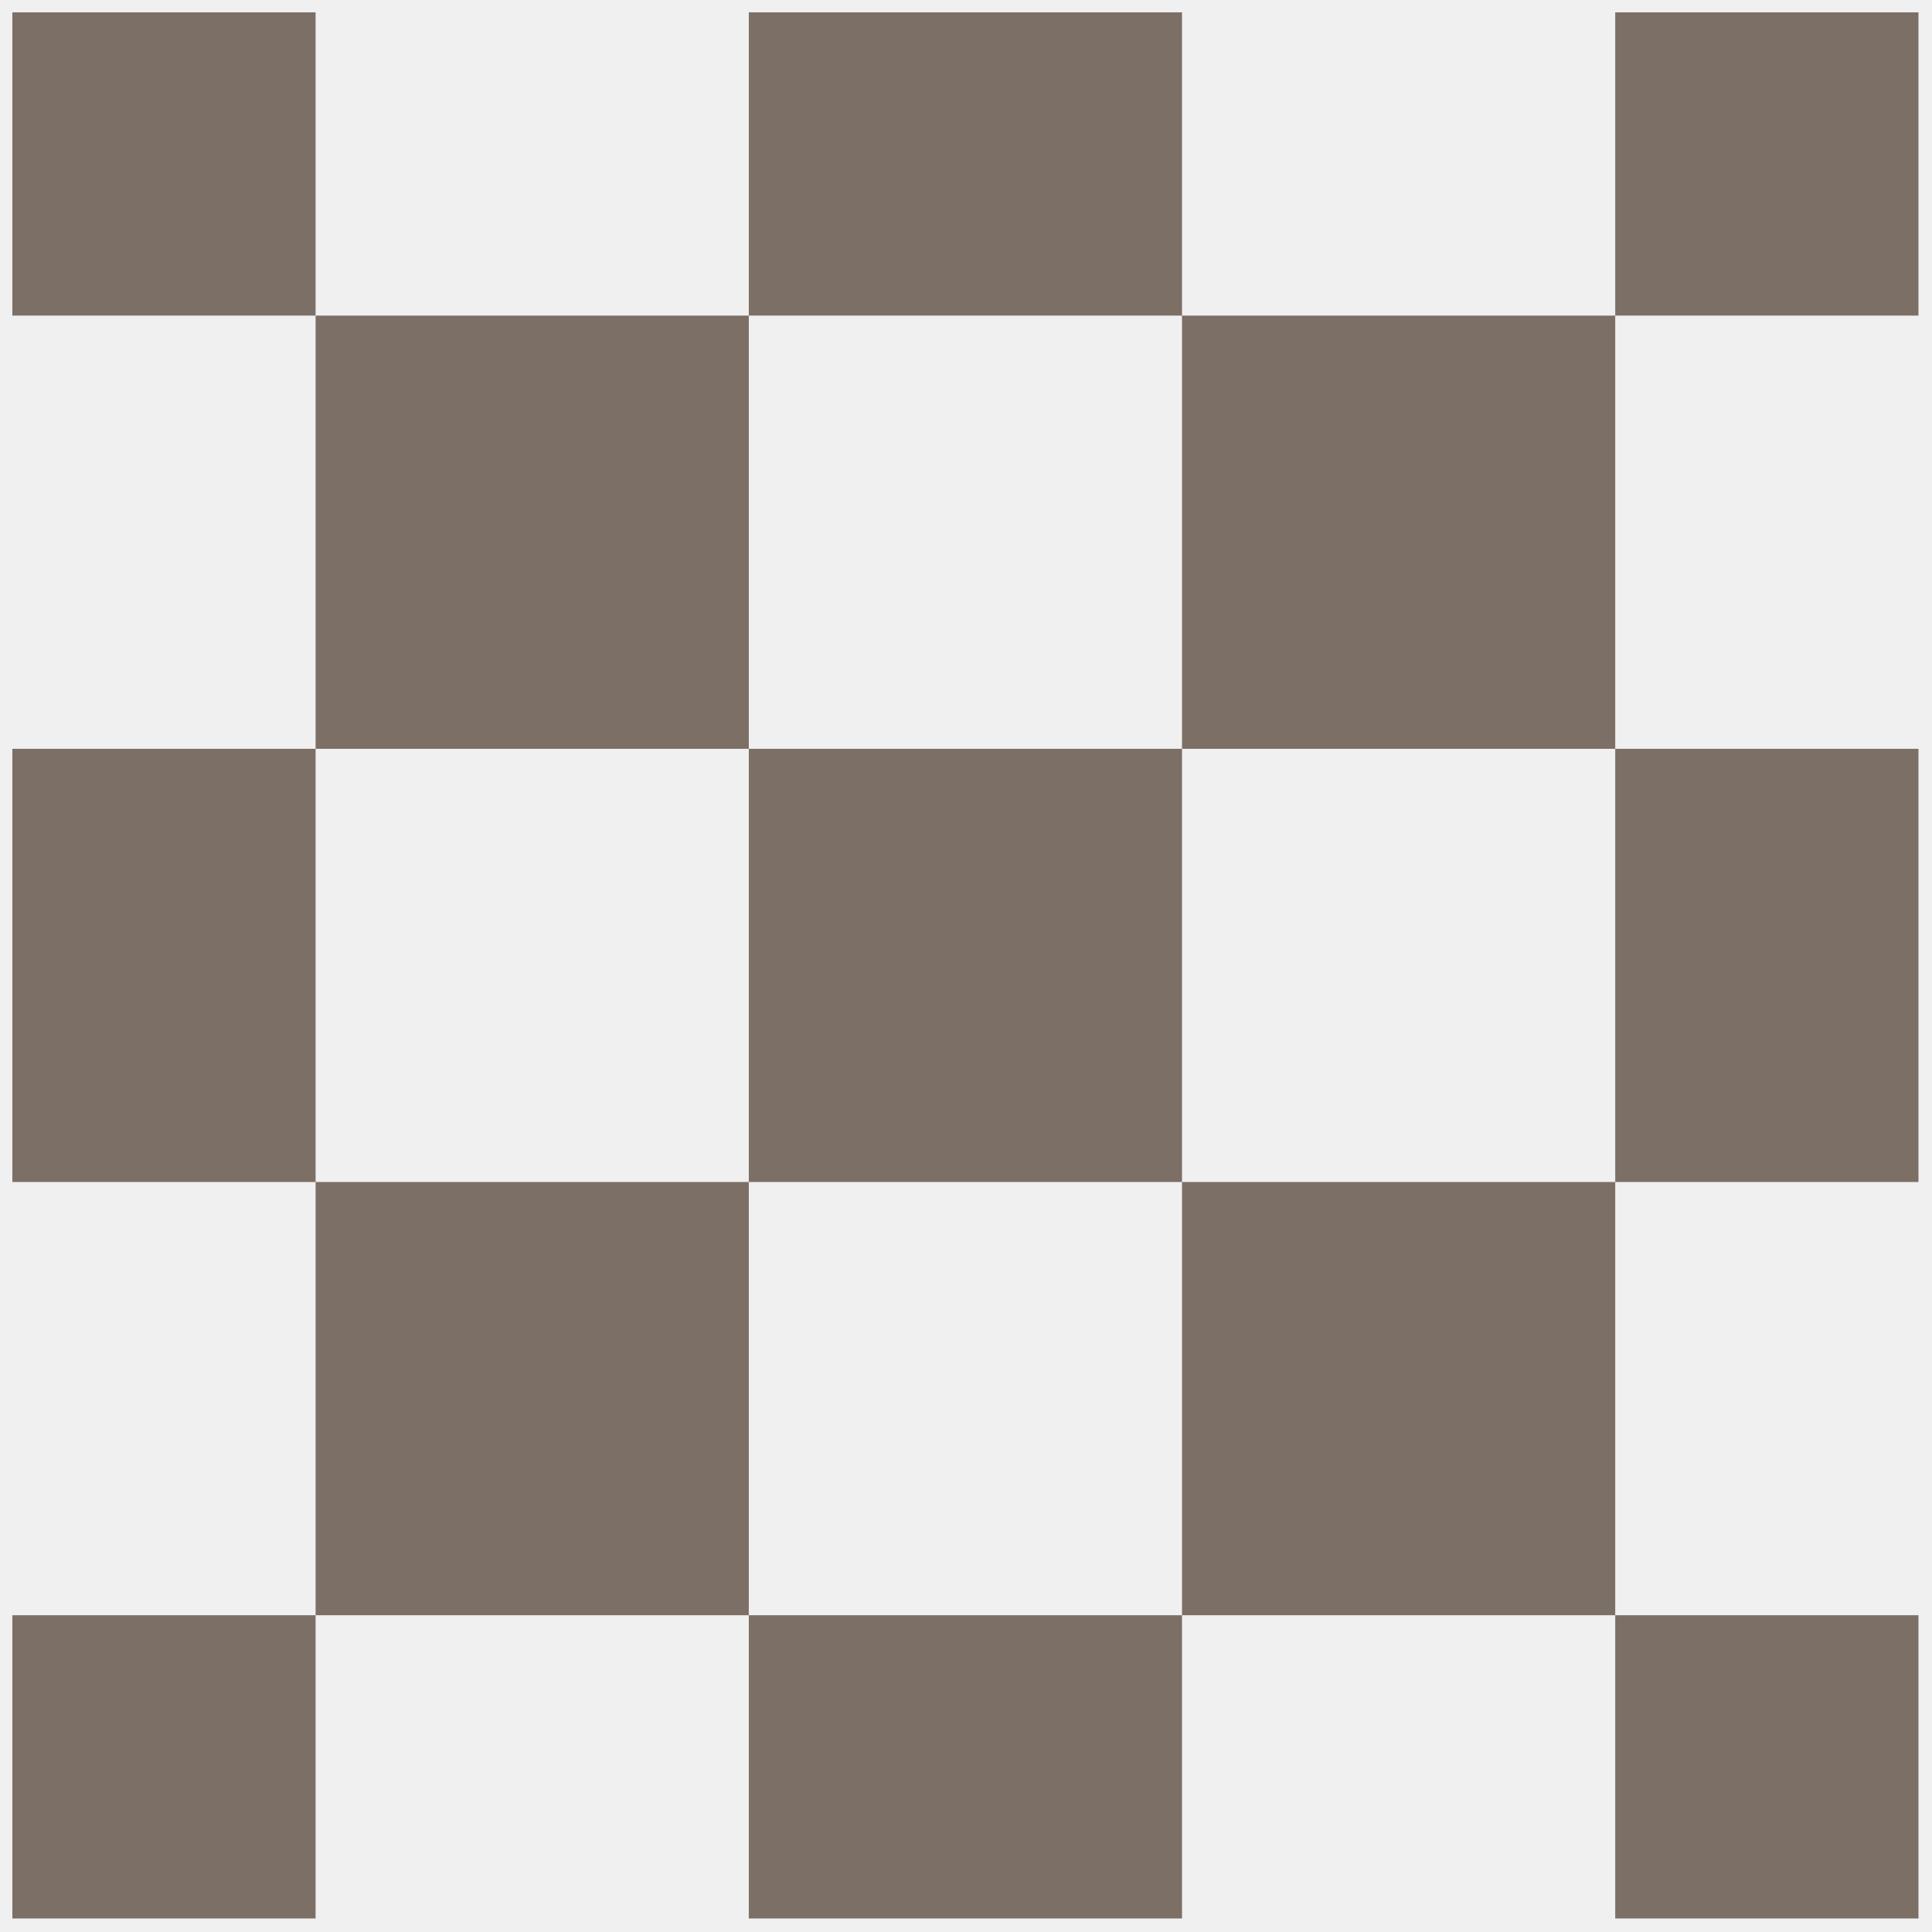
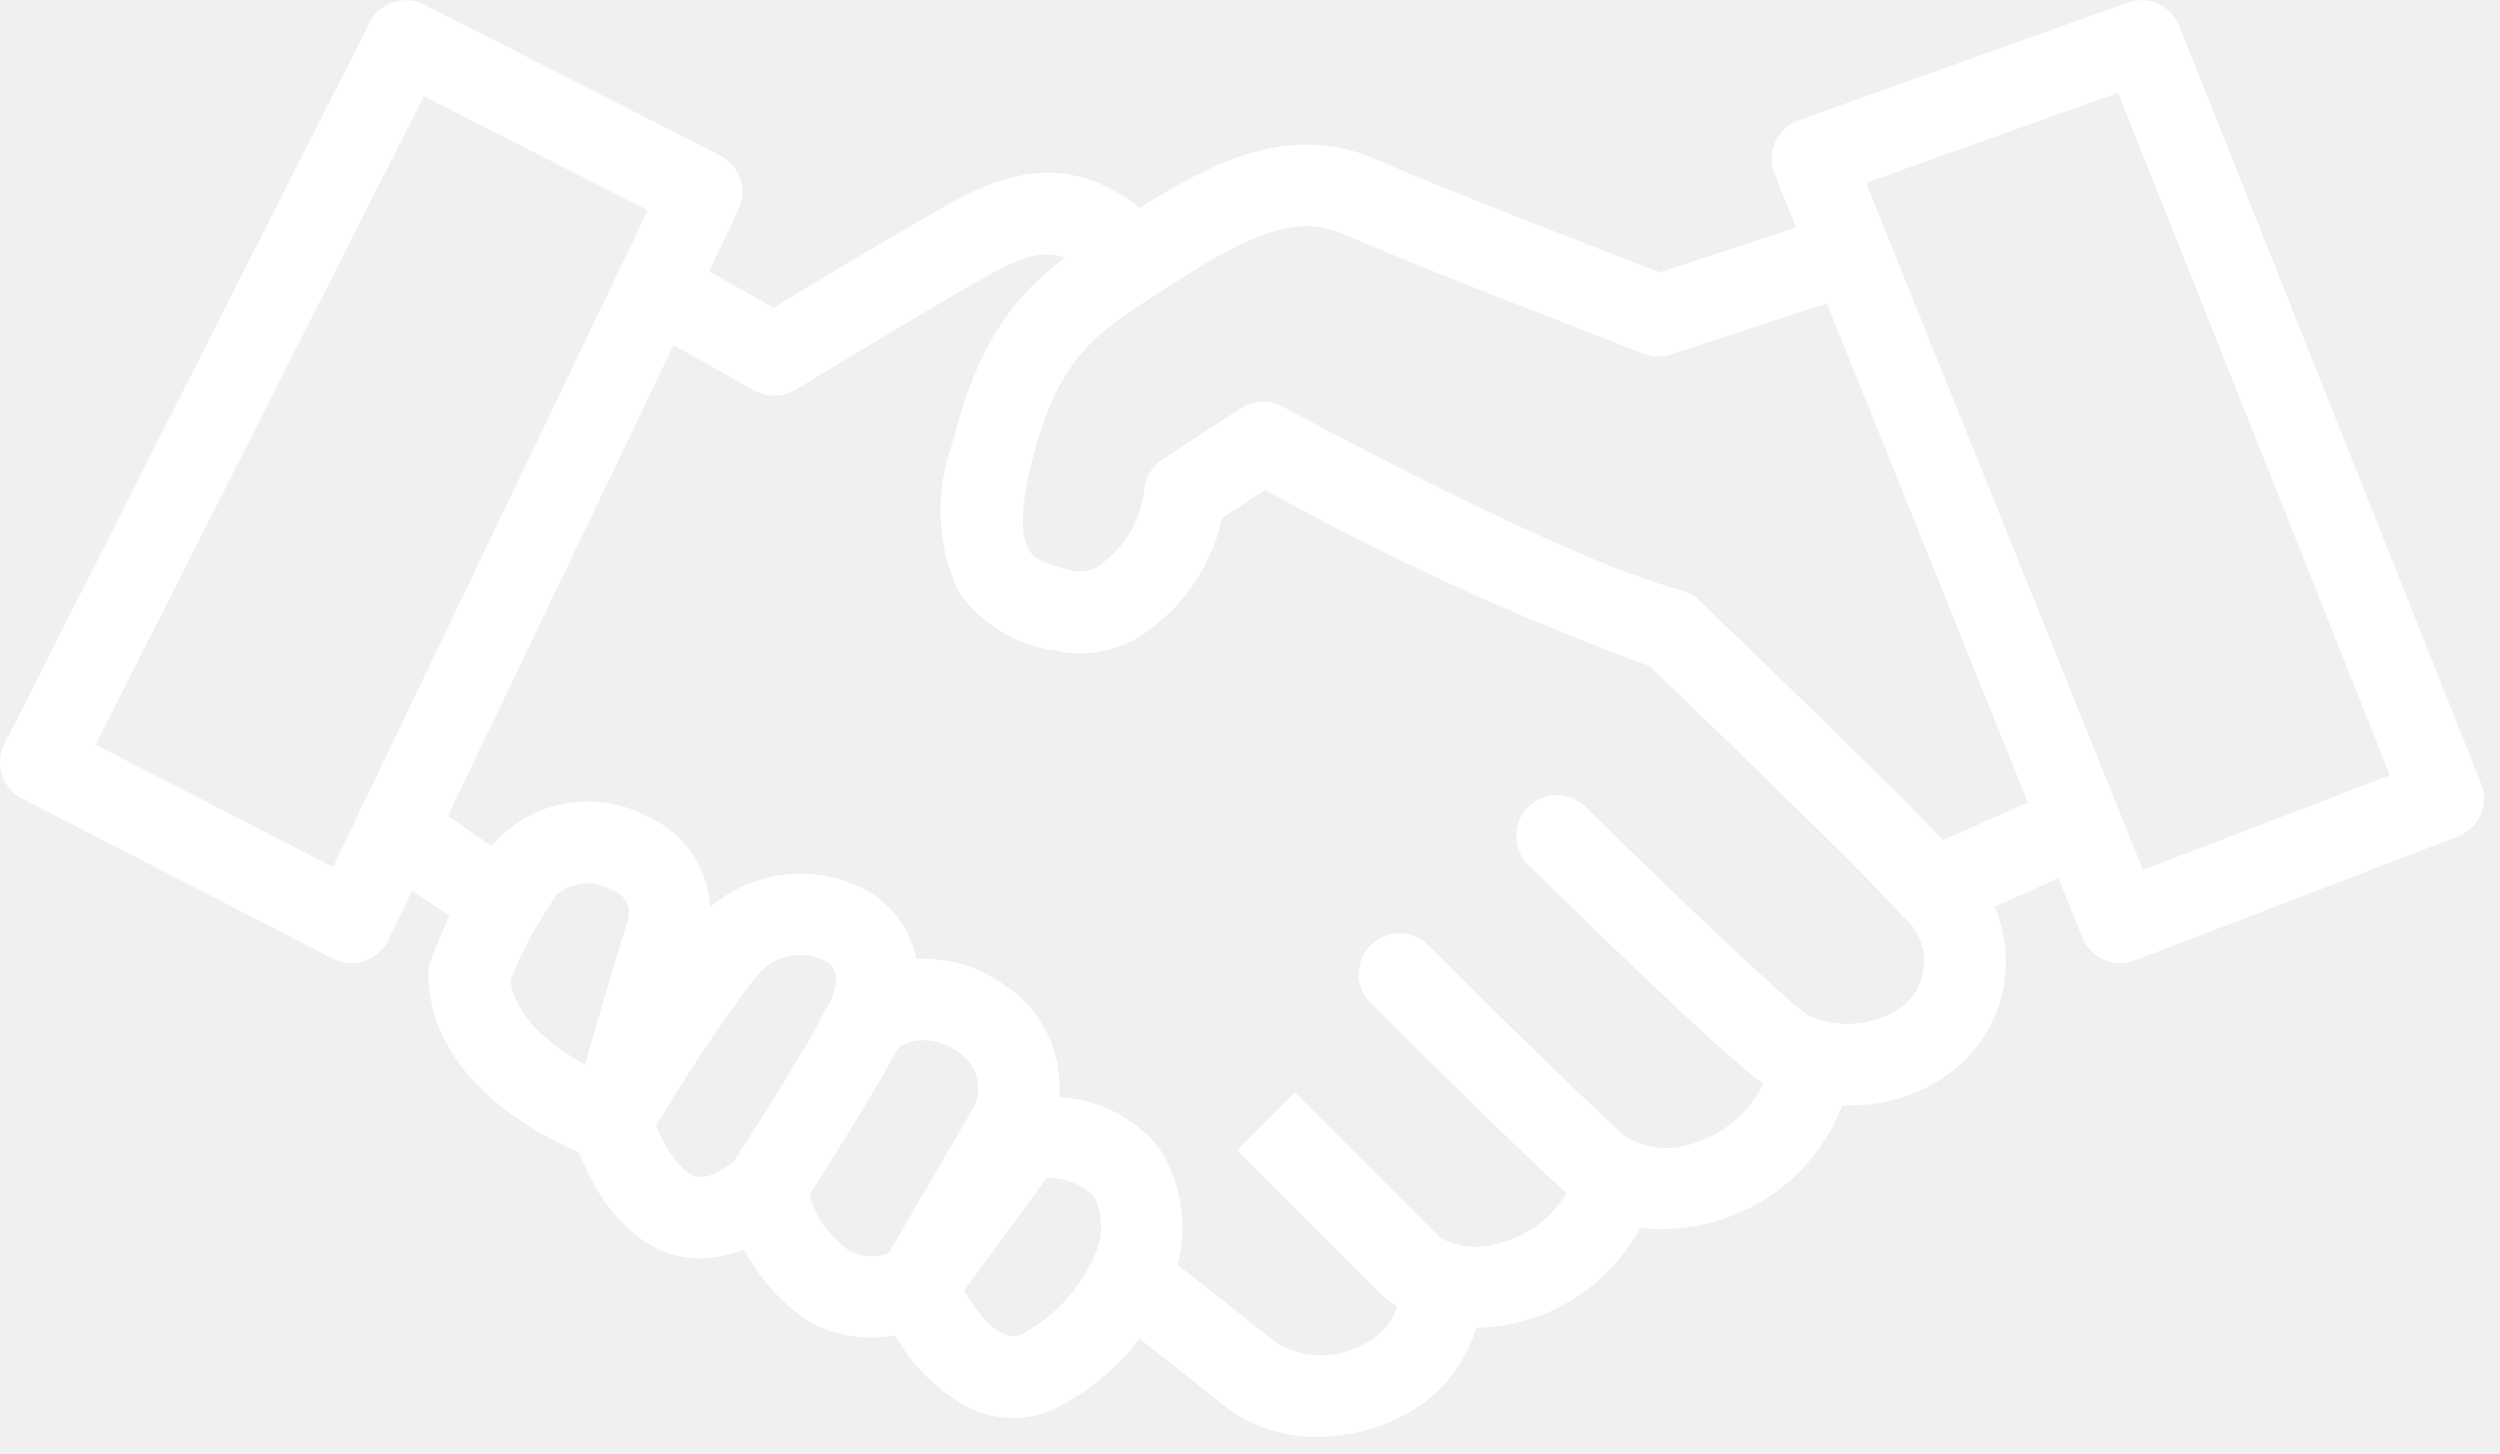
- <svg xmlns="http://www.w3.org/2000/svg" width="78" height="78" viewBox="0 0 78 78" fill="none">
-   <path d="M30.231 0.498H47.721V12.741H30.231V0.498ZM47.721 12.741H65.211V30.231H47.721V12.741ZM12.741 12.741H30.231V30.231H12.741V12.741ZM47.721 47.721H65.211V65.211H47.721V47.721ZM12.741 47.721H30.231V65.211H12.741V47.721ZM0.498 0.498H12.741V12.741H0.498V0.498ZM65.211 0.498H77.454V12.741H65.211V0.498ZM30.231 65.211H47.721V77.454H30.231V65.211ZM0.498 65.211H12.741V77.454H0.498V65.211ZM65.211 65.211H77.454V77.454H65.211V65.211ZM30.231 30.231H47.721V47.721H30.231V30.231ZM0.498 30.231H12.741V47.721H0.498V30.231ZM65.211 30.231H77.454V47.721H65.211V30.231Z" fill="#7C6F66" />
+ <svg xmlns="http://www.w3.org/2000/svg" width="86" height="50" viewBox="0 0 86 50" fill="none">
+   <path d="M12.097 33.136C11.874 33.136 11.654 33.083 11.455 32.982L0.761 27.473C0.431 27.304 0.182 27.01 0.068 26.658C-0.046 26.305 -0.016 25.921 0.152 25.591L12.714 0.777C12.798 0.612 12.913 0.466 13.053 0.346C13.193 0.225 13.356 0.134 13.532 0.077C13.707 0.02 13.892 -0.002 14.076 0.012C14.261 0.027 14.44 0.077 14.604 0.161L24.777 5.352C25.104 5.519 25.353 5.806 25.47 6.153C25.588 6.5 25.565 6.88 25.406 7.21L13.363 32.335C13.281 32.504 13.167 32.655 13.027 32.779C12.886 32.903 12.722 32.998 12.545 33.059C12.401 33.108 12.249 33.134 12.097 33.136ZM3.285 25.616L11.456 29.825L22.284 7.237L14.582 3.308L3.285 25.616Z" fill="white" />
+   <path d="M26.632 13.612C26.391 13.612 26.154 13.55 25.943 13.431L21.866 11.135C21.706 11.044 21.564 10.923 21.451 10.778C21.337 10.633 21.253 10.467 21.203 10.29C21.154 10.113 21.139 9.927 21.161 9.744C21.183 9.561 21.241 9.384 21.332 9.224C21.422 9.063 21.543 8.922 21.688 8.808C21.833 8.695 21.999 8.61 22.177 8.561C22.354 8.511 22.539 8.497 22.722 8.519C22.905 8.541 23.082 8.599 23.243 8.689L26.61 10.585C27.924 9.788 30.77 8.072 32.591 7.044C35.564 5.36 37.657 5.591 40.06 7.869C40.323 8.126 40.475 8.477 40.482 8.845C40.489 9.213 40.351 9.569 40.098 9.836C39.845 10.103 39.497 10.26 39.129 10.273C38.761 10.287 38.403 10.154 38.131 9.906C36.638 8.491 35.861 8.418 33.971 9.485C31.631 10.808 27.41 13.381 27.366 13.413C27.144 13.546 26.89 13.615 26.632 13.612Z" fill="white" />
+   <path d="M63.541 38.022C62.519 38.048 61.51 37.782 60.634 37.255C59.343 36.393 53.664 30.823 52.539 29.716C52.291 29.452 52.154 29.102 52.158 28.74C52.162 28.378 52.306 28.031 52.56 27.773C52.814 27.514 53.158 27.364 53.52 27.353C53.882 27.343 54.234 27.472 54.503 27.716C57.028 30.209 61.361 34.369 62.187 34.92C62.72 35.166 63.309 35.264 63.892 35.204C64.476 35.144 65.033 34.927 65.504 34.578C65.725 34.386 65.9 34.149 66.019 33.882C66.138 33.615 66.197 33.326 66.192 33.034C66.186 32.742 66.117 32.455 65.988 32.193C65.86 31.93 65.675 31.699 65.448 31.516C64.014 29.903 58.057 24.172 56.749 22.915C52.187 21.242 47.762 19.215 43.516 16.851L42.04 17.816C41.709 19.354 40.825 20.718 39.556 21.648C39.11 21.999 38.593 22.247 38.041 22.376C37.488 22.505 36.914 22.511 36.359 22.394C35.686 22.31 35.038 22.087 34.456 21.738C33.874 21.389 33.371 20.922 32.98 20.368C32.233 18.774 32.15 16.949 32.747 15.293C33.944 10.504 35.885 9.27 38.572 7.564L39.163 7.187C42.123 5.286 44.664 4.273 47.453 5.529C49.187 6.31 55.342 8.694 57.09 9.37L62.949 7.449C63.3 7.343 63.679 7.378 64.004 7.547C64.33 7.716 64.576 8.006 64.69 8.354C64.805 8.703 64.778 9.083 64.616 9.412C64.454 9.741 64.169 9.993 63.823 10.115L57.489 12.191C57.182 12.291 56.85 12.284 56.549 12.169C56.216 12.04 48.39 9.029 46.307 8.089C45.057 7.528 43.736 7.585 40.684 9.547L40.08 9.933C37.629 11.489 36.399 12.271 35.473 15.974C34.998 17.871 35.217 18.64 35.39 18.92C35.612 19.291 36.125 19.441 36.943 19.646C37.119 19.675 37.299 19.665 37.47 19.617C37.641 19.568 37.8 19.482 37.934 19.365C38.329 19.067 38.66 18.691 38.905 18.26C39.15 17.829 39.304 17.353 39.358 16.861C39.376 16.649 39.442 16.445 39.551 16.262C39.66 16.08 39.809 15.925 39.986 15.808L42.687 14.042C42.9 13.904 43.146 13.825 43.4 13.816C43.654 13.807 43.905 13.866 44.128 13.989C44.223 14.041 53.682 19.213 57.825 20.302C58.056 20.364 58.267 20.482 58.44 20.646C58.743 20.936 65.876 27.766 67.551 29.656C68.015 30.105 68.383 30.644 68.633 31.24C68.882 31.836 69.008 32.476 69.003 33.122C68.998 33.768 68.862 34.406 68.602 34.998C68.343 35.59 67.966 36.123 67.495 36.564C66.415 37.544 64.998 38.066 63.541 38.022Z" fill="white" />
+   <path d="M66.501 31.987C66.18 31.987 65.868 31.876 65.618 31.674C65.369 31.471 65.196 31.189 65.129 30.875C65.063 30.56 65.106 30.232 65.253 29.946C65.399 29.66 65.639 29.432 65.933 29.302L70.855 27.122C71.024 27.042 71.207 26.997 71.394 26.989C71.581 26.981 71.768 27.01 71.943 27.075C72.118 27.141 72.279 27.24 72.415 27.369C72.551 27.497 72.661 27.651 72.736 27.822C72.812 27.993 72.853 28.177 72.856 28.364C72.86 28.552 72.826 28.737 72.756 28.911C72.687 29.085 72.584 29.243 72.452 29.376C72.321 29.509 72.164 29.615 71.991 29.686L67.068 31.872C66.889 31.95 66.696 31.989 66.501 31.987Z" fill="white" />
+   <path d="M72.937 33.136C72.657 33.136 72.384 33.052 72.152 32.896C71.921 32.739 71.741 32.517 71.636 32.258L61.047 5.985C60.976 5.81 60.941 5.622 60.945 5.433C60.948 5.244 60.99 5.058 61.067 4.886C61.145 4.713 61.256 4.558 61.395 4.43C61.533 4.302 61.696 4.203 61.874 4.139L73.191 0.09C73.533 -0.033 73.91 -0.017 74.241 0.132C74.572 0.282 74.833 0.554 74.967 0.892L85.349 26.951C85.417 27.124 85.45 27.308 85.447 27.493C85.443 27.678 85.403 27.861 85.329 28.03C85.254 28.2 85.147 28.353 85.013 28.481C84.879 28.609 84.721 28.709 84.548 28.775L73.439 33.038C73.279 33.101 73.109 33.134 72.937 33.136ZM64.191 6.288L73.718 29.924L82.212 26.669L72.861 3.188L64.191 6.288ZM57.221 42.278C56.064 42.312 54.935 41.924 54.044 41.185C52.166 39.515 47.337 34.689 47.132 34.484C46.876 34.22 46.735 33.865 46.738 33.497C46.741 33.13 46.889 32.778 47.149 32.517C47.409 32.257 47.761 32.11 48.129 32.107C48.496 32.103 48.851 32.245 49.115 32.5C49.165 32.55 54.092 37.474 55.907 39.094C56.284 39.324 56.71 39.459 57.149 39.488C57.589 39.517 58.029 39.44 58.433 39.263C59.092 39.038 59.676 38.637 60.122 38.103C60.569 37.569 60.86 36.922 60.964 36.234C60.995 36.052 61.062 35.879 61.16 35.723C61.259 35.567 61.387 35.432 61.537 35.326C61.688 35.22 61.858 35.144 62.038 35.104C62.217 35.063 62.403 35.058 62.585 35.09C62.767 35.121 62.94 35.188 63.096 35.286C63.252 35.385 63.386 35.513 63.493 35.663C63.599 35.814 63.675 35.984 63.715 36.163C63.756 36.343 63.76 36.529 63.729 36.711C63.538 37.889 63.032 38.994 62.264 39.908C61.495 40.822 60.494 41.511 59.366 41.902C58.677 42.146 57.952 42.273 57.221 42.278Z" fill="white" />
+   <path d="M50.691 45.678C49.536 45.727 48.408 45.325 47.546 44.556L42.563 39.572L44.548 37.587L49.532 42.57C49.84 42.743 50.181 42.85 50.533 42.883C50.886 42.916 51.241 42.874 51.576 42.761C52.219 42.603 52.809 42.275 53.282 41.811C53.755 41.348 54.096 40.765 54.267 40.125C54.319 39.946 54.406 39.78 54.522 39.635C54.639 39.49 54.784 39.37 54.947 39.282C55.111 39.194 55.29 39.139 55.475 39.12C55.66 39.102 55.847 39.12 56.025 39.175C56.203 39.229 56.368 39.319 56.511 39.438C56.654 39.557 56.772 39.703 56.858 39.868C56.944 40.032 56.996 40.213 57.012 40.398C57.028 40.584 57.006 40.77 56.949 40.947C56.559 42.307 55.738 43.503 54.61 44.356C53.481 45.209 52.105 45.673 50.691 45.678Z" fill="white" />
+   <path d="M45.343 49.425C44.196 49.45 43.074 49.087 42.159 48.394C40.895 47.382 39.626 46.378 38.35 45.381C38.202 45.268 38.078 45.128 37.984 44.967C37.891 44.806 37.83 44.628 37.806 44.444C37.782 44.259 37.795 44.072 37.844 43.893C37.893 43.713 37.977 43.545 38.092 43.399C38.206 43.252 38.349 43.13 38.511 43.039C38.673 42.948 38.852 42.89 39.036 42.869C39.221 42.847 39.408 42.863 39.587 42.915C39.766 42.966 39.932 43.053 40.077 43.17C40.077 43.17 41.83 44.538 43.913 46.204C44.357 46.468 44.862 46.613 45.378 46.623C45.895 46.634 46.405 46.51 46.859 46.265C47.266 46.09 47.609 45.796 47.845 45.422C48.081 45.048 48.198 44.612 48.181 44.17C48.17 43.798 48.306 43.437 48.561 43.166C48.816 42.895 49.169 42.736 49.54 42.725C49.911 42.718 50.27 42.857 50.54 43.111C50.81 43.365 50.97 43.715 50.986 44.086C51.019 45.063 50.764 46.029 50.253 46.862C49.742 47.696 48.998 48.361 48.112 48.776C47.251 49.202 46.303 49.425 45.343 49.425Z" fill="white" />
+   <path d="M34.828 48.777C34.372 48.775 33.921 48.685 33.5 48.51C32.356 47.949 31.413 47.048 30.799 45.932C29.803 46.125 28.771 45.97 27.877 45.492C27.126 45.001 26.48 44.364 25.978 43.62C25.476 42.877 25.126 42.04 24.95 41.16C24.876 40.802 24.945 40.429 25.142 40.12C26.283 38.341 28.003 35.576 28.259 34.999C28.491 34.539 28.818 34.135 29.22 33.813C29.622 33.492 30.089 33.261 30.588 33.136C31.268 32.958 31.979 32.934 32.669 33.066C33.358 33.199 34.01 33.483 34.576 33.9C35.203 34.315 35.706 34.891 36.033 35.568C36.36 36.245 36.498 36.998 36.433 37.747C37.101 37.775 37.754 37.947 38.349 38.25C38.945 38.552 39.468 38.979 39.885 39.502C40.289 40.134 40.547 40.848 40.64 41.592C40.733 42.337 40.659 43.093 40.422 43.805C39.686 45.859 38.175 47.543 36.213 48.496C35.775 48.682 35.304 48.777 34.828 48.777ZM33.162 44.398C33.602 45.143 34.389 46.212 35.126 45.905C36.349 45.268 37.29 44.198 37.766 42.904C37.86 42.618 37.896 42.316 37.872 42.015C37.848 41.715 37.764 41.422 37.626 41.154C37.413 40.945 37.159 40.782 36.881 40.673C36.603 40.564 36.306 40.512 36.007 40.52L33.162 44.398ZM27.843 41.101C28.066 41.881 28.55 42.56 29.214 43.026C29.421 43.132 29.648 43.195 29.88 43.21C30.112 43.225 30.345 43.193 30.565 43.114L33.56 37.98C33.679 37.662 33.687 37.314 33.582 36.992C33.477 36.669 33.265 36.392 32.982 36.206C32.767 36.036 32.518 35.913 32.252 35.846C31.986 35.778 31.709 35.766 31.439 35.812C31.2 35.851 30.982 35.972 30.821 36.153C30.451 36.974 28.669 39.802 27.843 41.101Z" fill="white" />
+   <path d="M24.105 43.292C23.773 43.293 23.442 43.246 23.123 43.152C20.72 42.429 19.779 39.318 19.679 38.965C19.629 38.787 19.614 38.6 19.637 38.416C19.659 38.232 19.718 38.054 19.809 37.892C21.002 35.821 22.321 33.825 23.759 31.916C24.481 30.976 25.527 30.34 26.693 30.131C27.858 29.921 29.061 30.154 30.064 30.783C31.388 31.702 32.359 33.702 30.735 36.314C30.637 36.471 30.51 36.606 30.361 36.714C30.211 36.821 30.041 36.898 29.862 36.94C29.683 36.982 29.497 36.989 29.315 36.959C29.133 36.929 28.959 36.864 28.802 36.766C28.645 36.669 28.509 36.542 28.402 36.392C28.294 36.243 28.218 36.073 28.175 35.894C28.134 35.714 28.127 35.528 28.157 35.346C28.187 35.164 28.252 34.99 28.349 34.834C28.71 34.252 29.023 33.478 28.463 33.09C28.054 32.866 27.578 32.797 27.122 32.896C26.667 32.994 26.262 33.253 25.981 33.626C24.749 35.263 23.608 36.968 22.565 38.733C22.872 39.466 23.396 40.307 23.93 40.465C24.403 40.606 25.052 40.12 25.405 39.82C25.686 39.577 26.053 39.455 26.424 39.482C26.796 39.509 27.141 39.683 27.384 39.965C27.628 40.246 27.749 40.613 27.722 40.984C27.695 41.355 27.521 41.701 27.24 41.944C26.396 42.763 25.28 43.243 24.105 43.292Z" fill="white" />
+   <path d="M21.026 39.983C20.872 39.983 20.718 39.957 20.573 39.907C20.335 39.827 14.743 37.873 14.743 33.493C14.743 33.346 14.766 33.199 14.81 33.059C15.318 31.662 16.013 30.341 16.877 29.131C17.52 28.363 18.408 27.84 19.391 27.649C20.374 27.459 21.393 27.614 22.276 28.087C23.107 28.455 23.77 29.122 24.133 29.955C24.497 30.788 24.535 31.727 24.24 32.586C23.323 35.541 22.381 38.918 22.371 38.953C22.289 39.248 22.112 39.508 21.868 39.693C21.624 39.879 21.326 39.979 21.02 39.979L21.026 39.983ZM17.56 33.71C17.701 35.023 19.045 36.022 20.122 36.621C20.488 35.342 21.031 33.48 21.564 31.759C21.613 31.649 21.639 31.531 21.638 31.411C21.637 31.291 21.611 31.173 21.561 31.064C21.511 30.955 21.439 30.858 21.348 30.779C21.258 30.701 21.152 30.642 21.037 30.608C20.747 30.445 20.415 30.371 20.083 30.396C19.752 30.421 19.435 30.544 19.172 30.748C18.522 31.67 17.981 32.664 17.56 33.71Z" fill="white" />
+   <path d="M17.298 32.475C17.015 32.475 16.74 32.389 16.507 32.23L12.827 29.704C12.519 29.494 12.308 29.17 12.24 28.805C12.171 28.439 12.251 28.061 12.461 27.753C12.671 27.446 12.995 27.235 13.361 27.167C13.727 27.098 14.105 27.178 14.412 27.388L18.092 29.913C18.34 30.082 18.527 30.327 18.626 30.61C18.725 30.893 18.73 31.201 18.641 31.488C18.552 31.774 18.374 32.025 18.132 32.203C17.89 32.38 17.598 32.476 17.298 32.475Z" fill="white" />
</svg>
